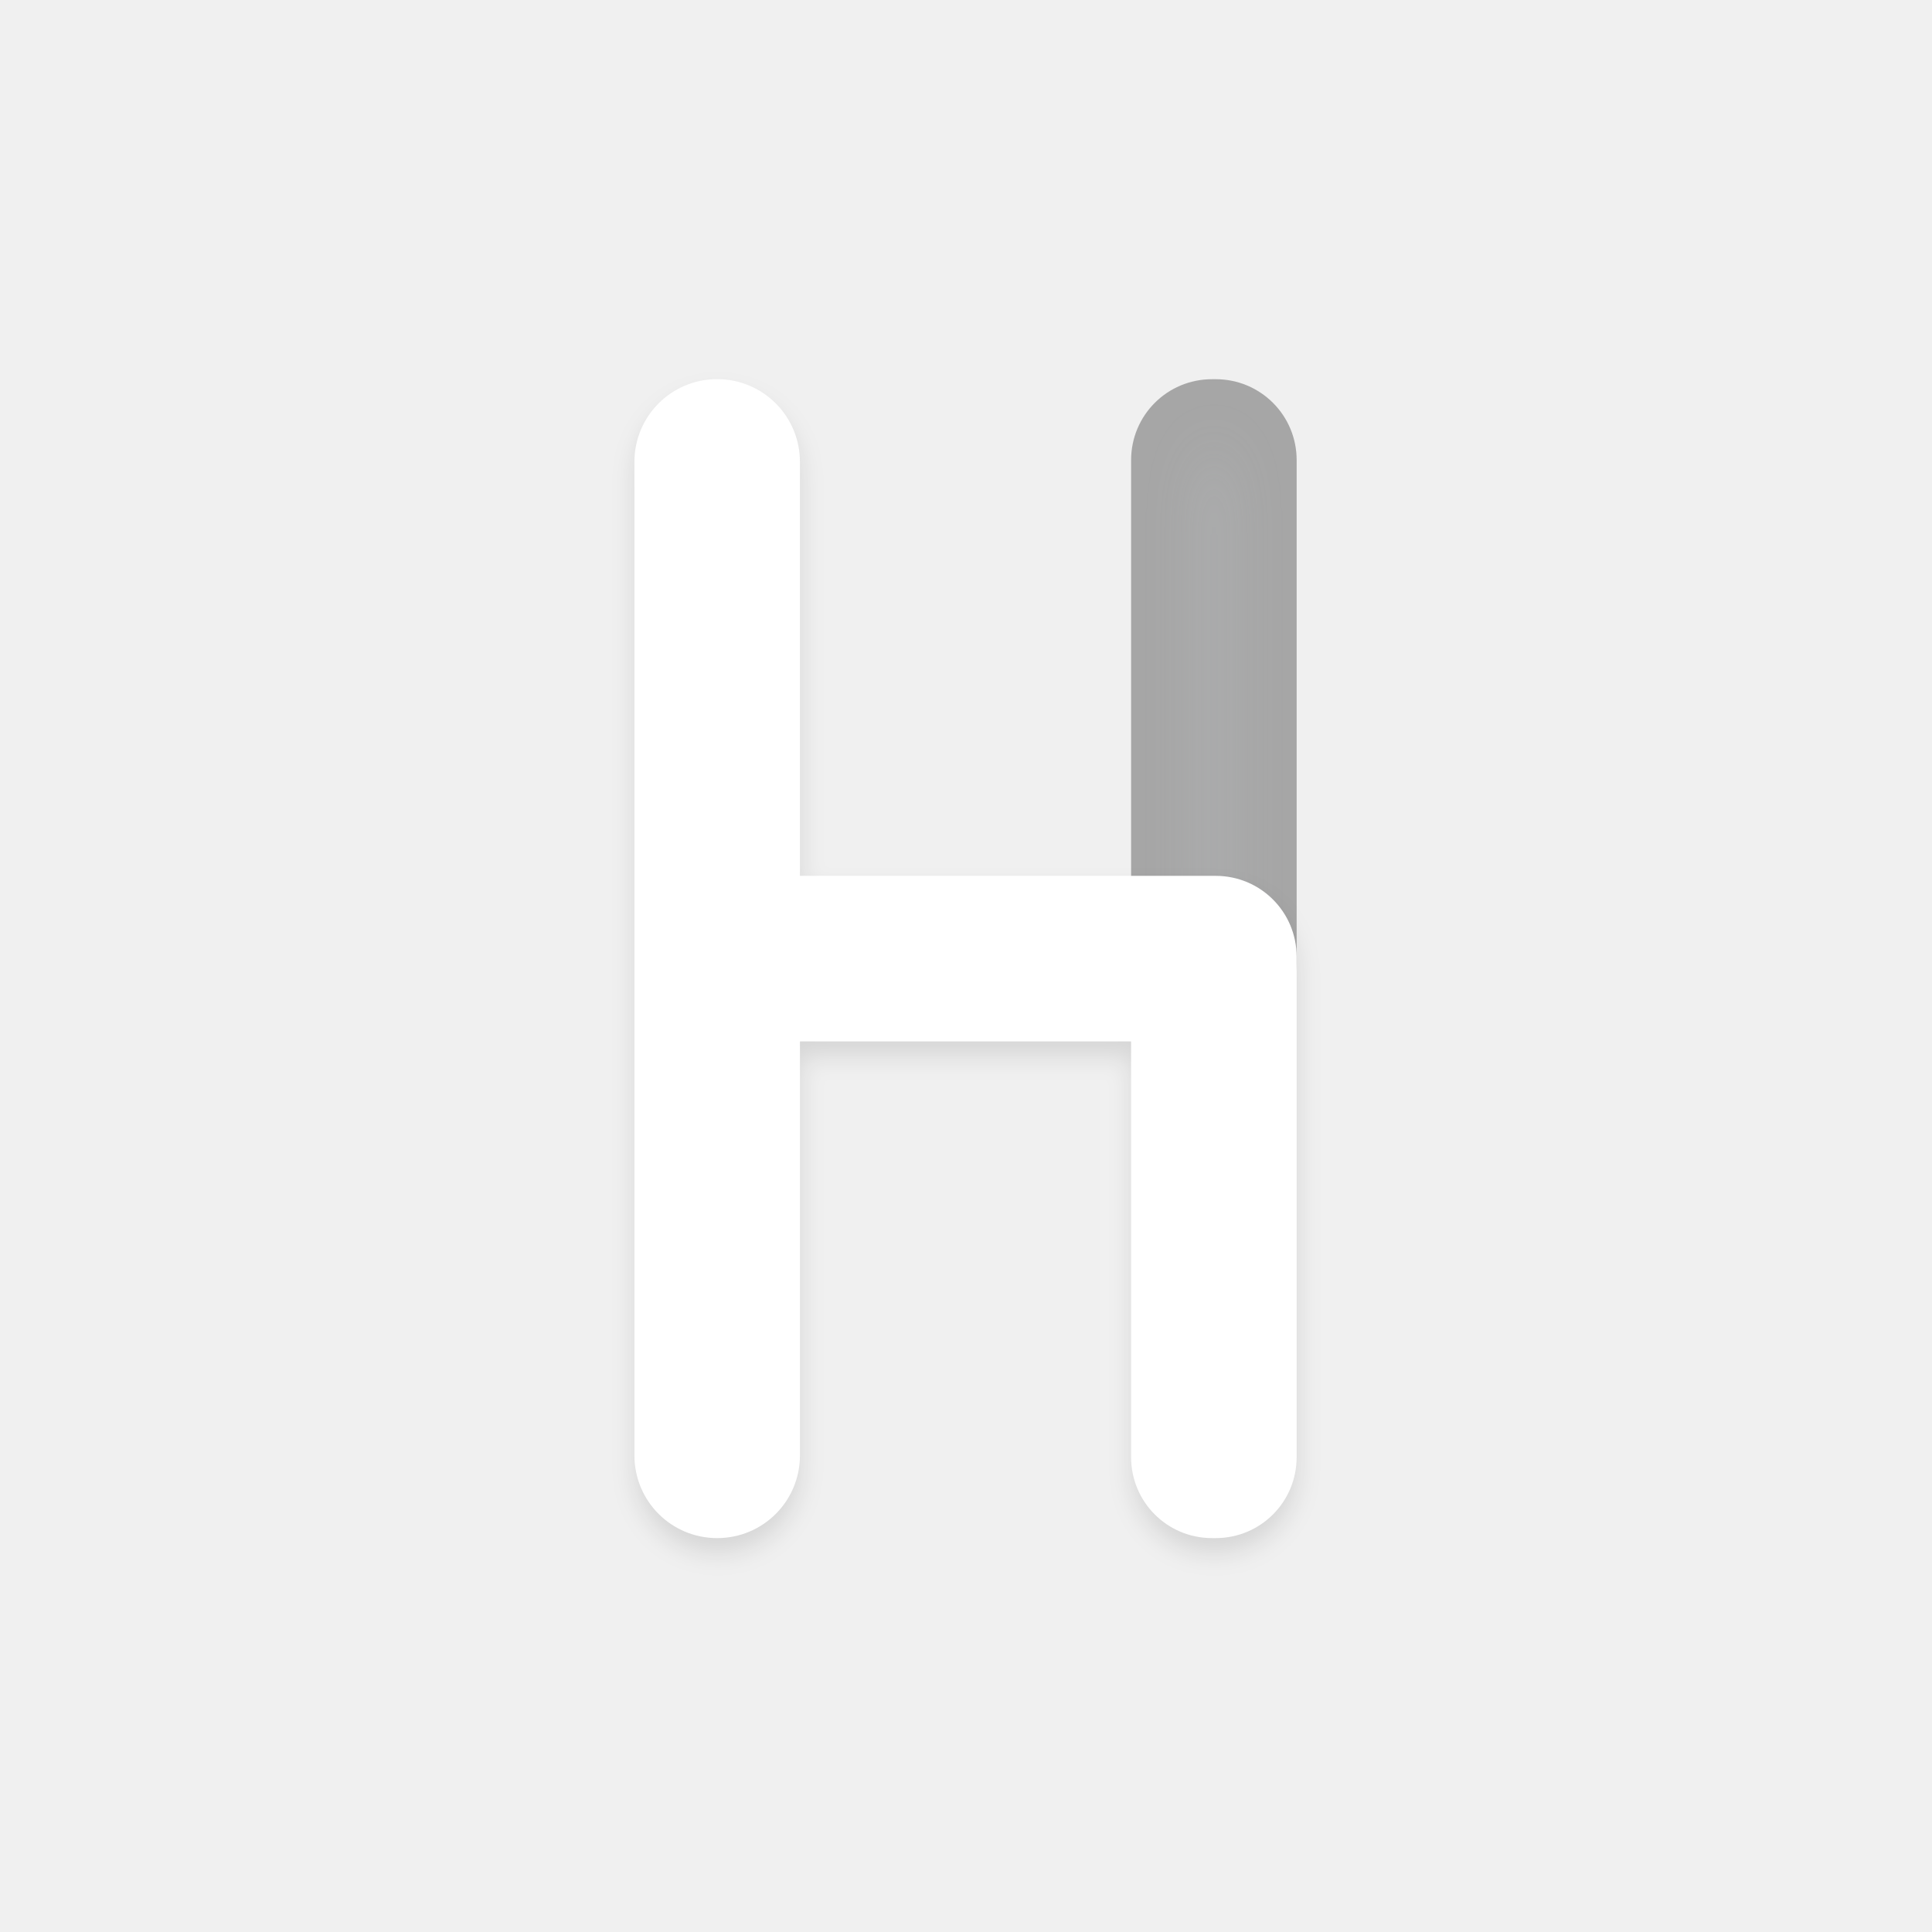
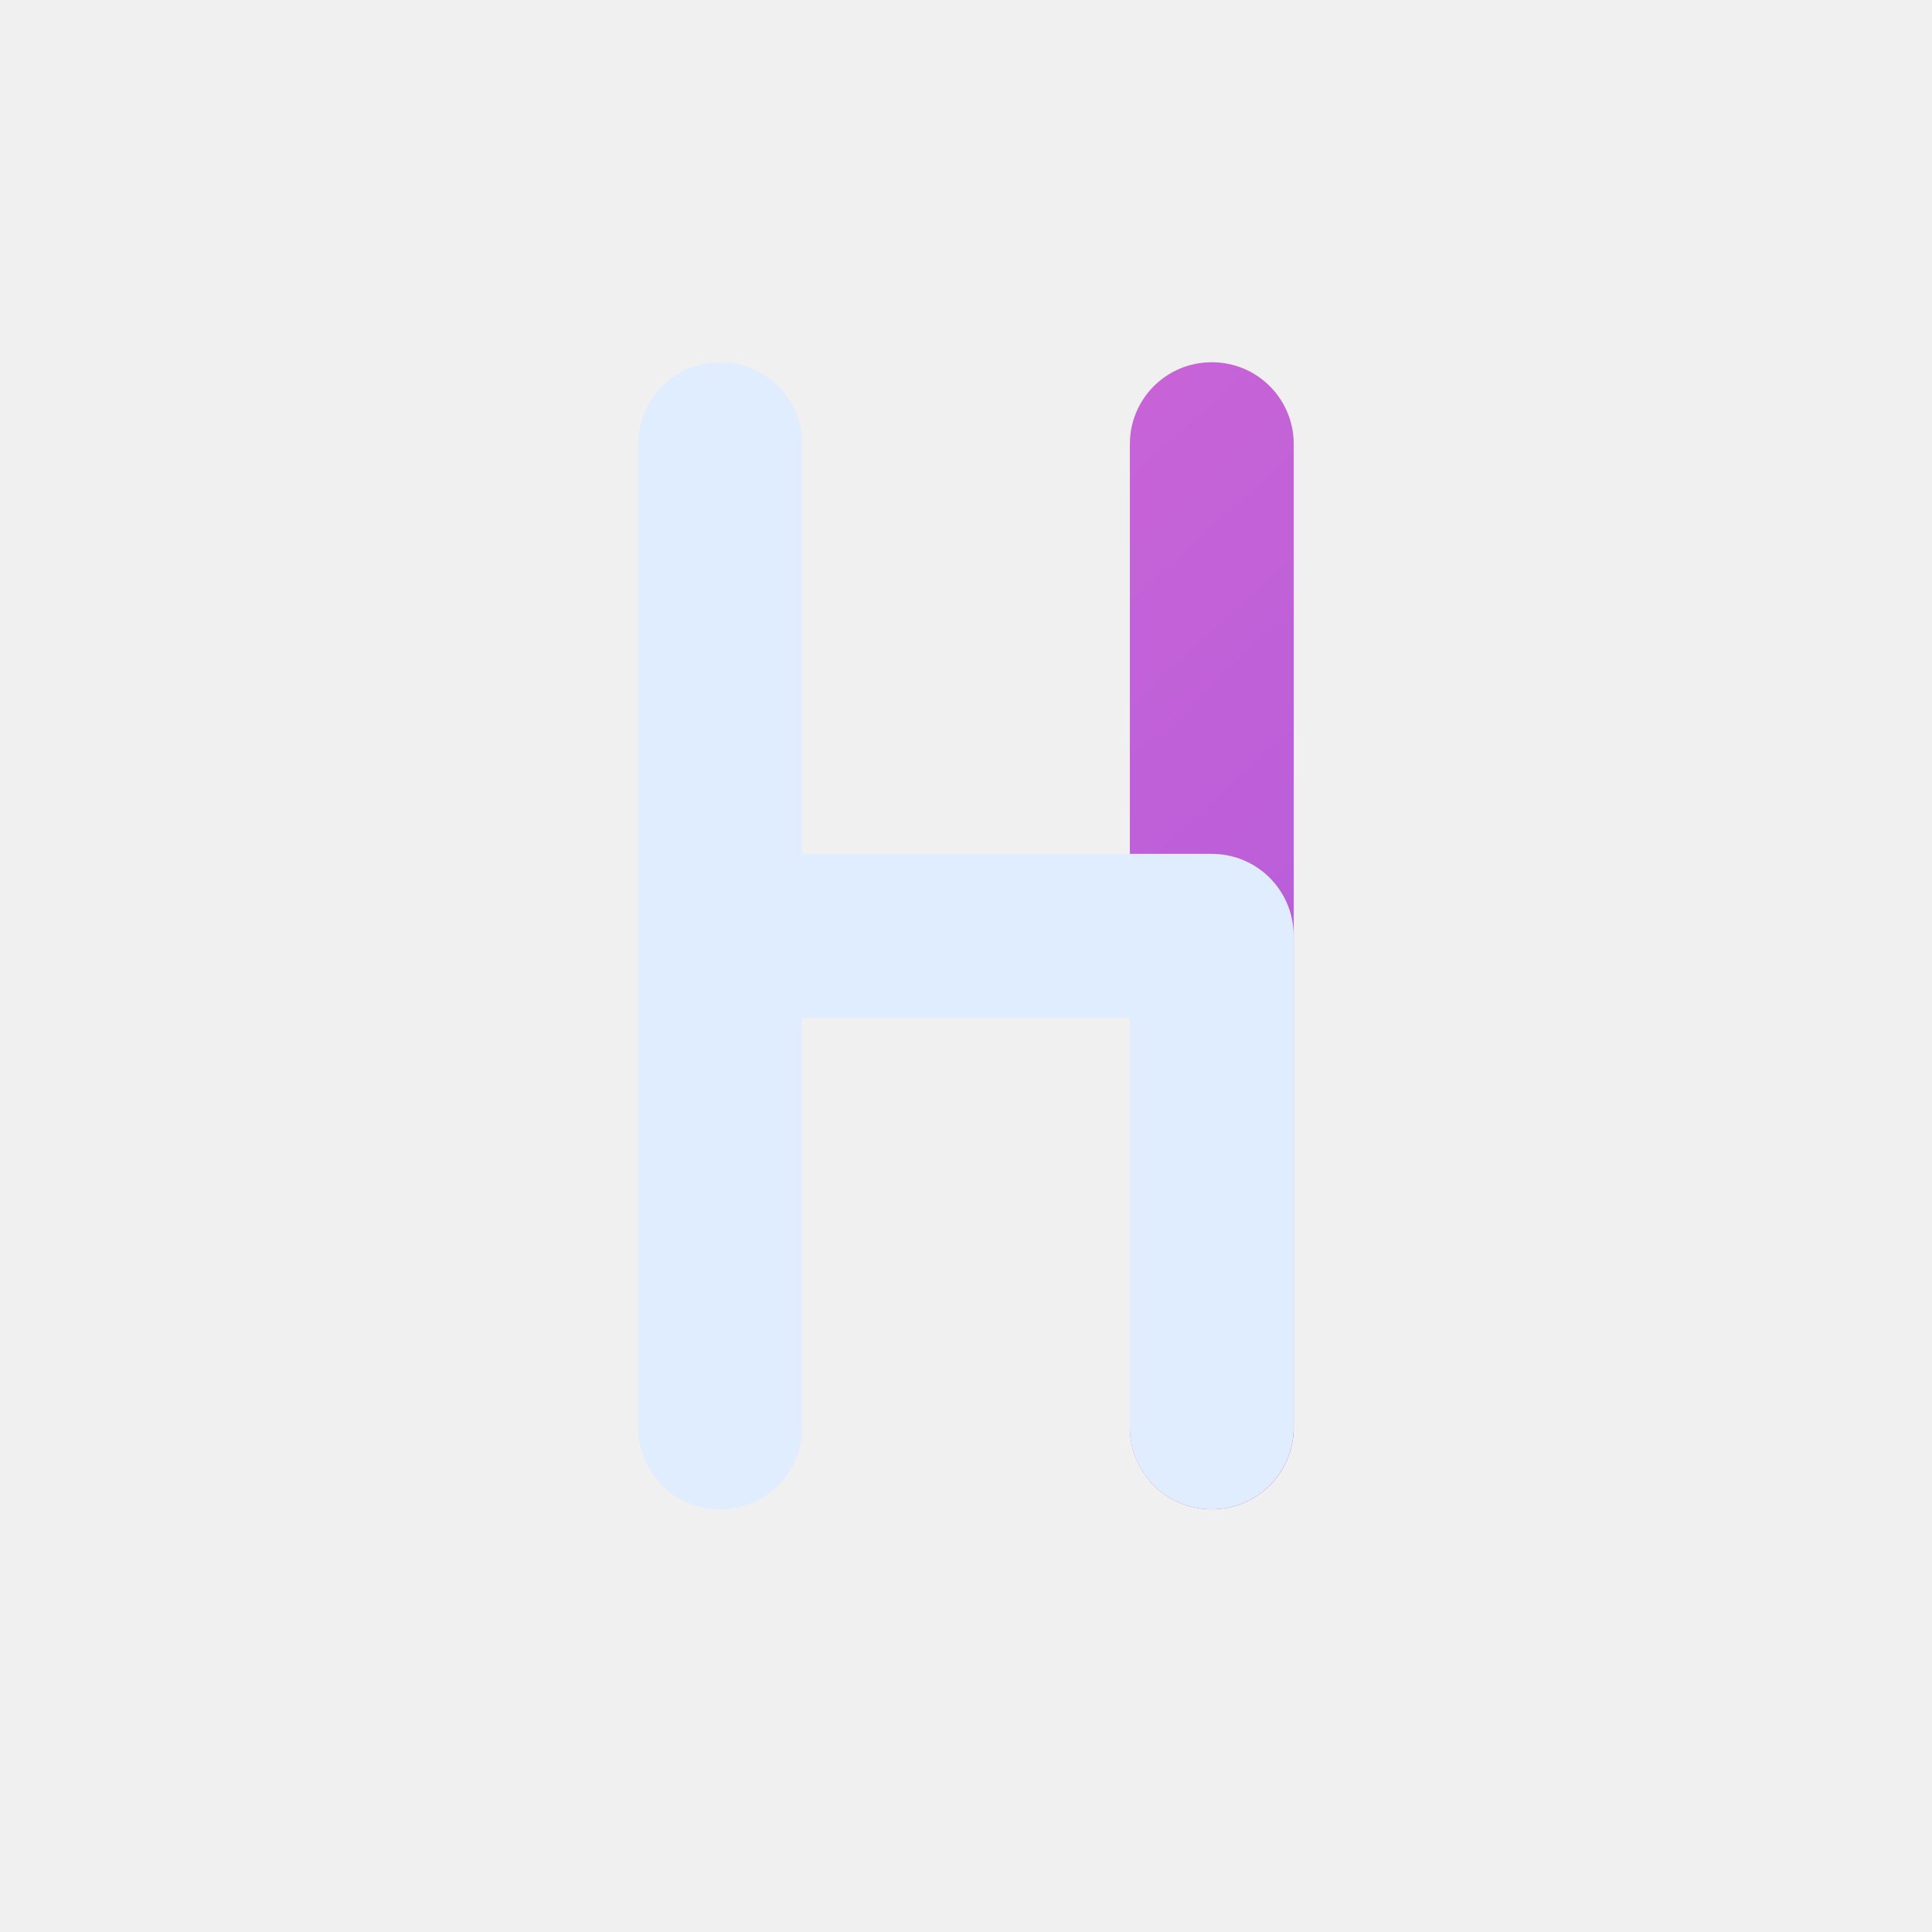
<svg xmlns="http://www.w3.org/2000/svg" xmlns:xlink="http://www.w3.org/1999/xlink" width="128" height="128" viewBox="0 0 33.867 33.867" version="1.1" id="svg8">
  <defs id="defs2">
-     <linearGradient id="linearGradient879">
-       <stop id="stop875" offset="0" style="stop-color:#3977a7;stop-opacity:0" />
-       <stop id="stop877" offset="1" style="stop-color:#c3e9ff;stop-opacity:1" />
+     <linearGradient id="linearGradient884">
+       <stop style="stop-color:#a656dc;stop-opacity:1" offset="0" id="stop880" />
+       <stop style="stop-color:#d96ad5;stop-opacity:1" offset="1" id="stop882" />
    </linearGradient>
-     <linearGradient id="linearGradient869">
-       <stop id="stop865" offset="0" style="stop-color:#136cf2;stop-opacity:1" />
-       <stop id="stop867" offset="1" style="stop-color:#0ba6ff;stop-opacity:1" />
-     </linearGradient>
-     <linearGradient id="linearGradient863">
-       <stop style="stop-color:#136ff3;stop-opacity:1" offset="0" id="stop859" />
-       <stop style="stop-color:#0ba3fe;stop-opacity:1" offset="1" id="stop861" />
-     </linearGradient>
-     <linearGradient id="highlight">
-       <stop style="stop-color:#3977a7;stop-opacity:0" offset="0" id="stop889" />
-       <stop style="stop-color:#c3e5ff;stop-opacity:1" offset="1" id="stop891" />
-     </linearGradient>
-     <linearGradient id="side">
-       <stop id="stop994" offset="0" style="stop-color:#33668e;stop-opacity:1" />
-       <stop id="stop996" offset="1" style="stop-color:#4a89ba;stop-opacity:1" />
-     </linearGradient>
-     <linearGradient id="bg">
-       <stop style="stop-color:#2d5a7d;stop-opacity:1" offset="0" id="stop978" />
-       <stop style="stop-color:#386c94;stop-opacity:1" offset="1" id="stop980" />
-     </linearGradient>
-     <linearGradient xlink:href="#bg" id="linearGradient984" x1="-184.857" y1="713.216" x2="-184.857" y2="617.216" gradientUnits="userSpaceOnUse" gradientTransform="matrix(0.9583336,0,0,0.9583336,113.9644,59.7171)" />
-     <linearGradient xlink:href="#side" id="linearGradient992" x1="-185.857" y1="712.216" x2="-185.857" y2="616.216" gradientUnits="userSpaceOnUse" gradientTransform="matrix(0.9791669,0,0,0.9791669,119.7947,46.83763)" />
-     <linearGradient xlink:href="#linearGradient869" id="linearGradient1008" gradientUnits="userSpaceOnUse" x1="-186.857" y1="727.216" x2="-186.857" y2="615.216" gradientTransform="matrix(1.185185,0,0,1.185185,43.49212,-124.2994)" />
-     <linearGradient xlink:href="#highlight" id="linearGradient897" gradientUnits="userSpaceOnUse" gradientTransform="translate(9.1808013e-6,-1342.431)" x1="-186.857" y1="635.216" x2="-186.857" y2="616.216" />
-     <linearGradient xlink:href="#linearGradient863" id="linearGradient857" x1="-178.857" y1="727.216" x2="-178.857" y2="615.216" gradientUnits="userSpaceOnUse" />
-     <linearGradient xlink:href="#linearGradient879" id="linearGradient873" gradientUnits="userSpaceOnUse" gradientTransform="translate(9.1808013e-6,-9e-5)" x1="-186.857" y1="695.216" x2="-186.857" y2="616.216" />
-     <linearGradient xlink:href="#linearGradient879" id="linearGradient898" gradientUnits="userSpaceOnUse" gradientTransform="translate(9.1808013e-6,-1342.431)" x1="-186.857" y1="635.216" x2="-186.857" y2="616.216" />
-     <filter style="color-interpolation-filters:sRGB" id="filter1400" x="-0.043" width="1.086" y="-1.173" height="3.346">
-       <feGaussianBlur stdDeviation="1.931" id="feGaussianBlur1402" />
-     </filter>
-     <radialGradient xlink:href="#linearGradient1581" id="radialGradient1539" gradientUnits="userSpaceOnUse" gradientTransform="matrix(0,96.73702,-96.73702,0,12383.991,607.217)" cx="-1.4414062e-05" cy="131.106" fx="-1.4414062e-05" fy="131.106" r="1.323" />
-     <linearGradient id="linearGradient1581">
-       <stop style="stop-color:#ffffff;stop-opacity:1;" offset="0" id="stop1577" />
-       <stop style="stop-color:#ffffff;stop-opacity:0.173" offset="1" id="stop1579" />
-     </linearGradient>
-     <filter style="color-interpolation-filters:sRGB" id="filter6485" x="-0.992" width="2.984" y="-0.14" height="1.281">
-       <feGaussianBlur stdDeviation="0.047" id="feGaussianBlur6487" />
-     </filter>
-     <linearGradient xlink:href="#linearGradient1212" id="linearGradient1552" gradientUnits="userSpaceOnUse" x1="0.265" y1="131.371" x2="2.381" y2="133.487" gradientTransform="matrix(48.36851,0,0,48.36851,-298.8566,-5734.196)" />
-     <linearGradient id="linearGradient1212">
-       <stop style="stop-color:#ad05ff;stop-opacity:1" offset="0" id="stop1208" />
-       <stop style="stop-color:#6320ff;stop-opacity:1" offset="1" id="stop1210" />
-     </linearGradient>
-     <filter height="1.034" y="-0.017" width="1.059" x="-0.03" id="filter1248" style="color-interpolation-filters:sRGB">
-       <feGaussianBlur id="feGaussianBlur1250" stdDeviation="0.543" />
-     </filter>
-     <filter style="color-interpolation-filters:sRGB" id="filter1050" x="-0.043" width="1.086" y="-0.025" height="1.049">
-       <feGaussianBlur stdDeviation="0.784" id="feGaussianBlur1052" />
-     </filter>
+     <linearGradient xlink:href="#linearGradient884" id="linearGradient886" x1="29.633" y1="291.708" x2="6.35" y2="266.308" gradientUnits="userSpaceOnUse" gradientTransform="matrix(3.779528,0,0,3.779528,0,-994.5196)" />
  </defs>
-   <g id="layer1" transform="translate(-0.00465012,-263.1007)">
-     <g id="g895" transform="matrix(0.2645833,0,0,0.2645833,79.07262,102.4742)">
-       <path style="opacity:0.106;fill:#010101;fill-opacity:1;stroke:none;stroke-width:10.987;stroke-linecap:round;stroke-linejoin:round;stroke-miterlimit:4;stroke-dasharray:none;stroke-opacity:1;paint-order:markers stroke fill;filter:url(#filter1050)" d="m -251.281,633.213 c -3.038,0 -5.484,2.447 -5.484,5.486 v 32.906 32.908 c 0,3.039 2.446,5.484 5.484,5.484 3.038,0 5.484,-2.445 5.484,-5.484 v -27.422 h 21.939 v 27.543 c 0,2.971 2.392,5.363 5.363,5.363 h 0.242 c 2.971,0 5.363,-2.391 5.363,-5.363 v -33.029 -0.121 c 0,-2.971 -2.392,-5.363 -5.363,-5.363 h -0.121 -0.121 -27.303 v -27.422 c 0,-3.038 -2.446,-5.486 -5.484,-5.486 z" id="path916" />
-       <path id="rect1503" d="m -218.537,632.216 h 0.242 c 2.971,0 5.363,2.392 5.363,5.363 v 33.15 c 0,2.971 -2.392,5.363 -5.363,5.363 h -0.242 c -2.971,0 -5.363,-2.392 -5.363,-5.363 v -33.15 c 0,-2.971 2.392,-5.363 5.363,-5.363 z" style="opacity:0.31;fill:#000000;fill-opacity:1;stroke:none;stroke-width:10.987;stroke-linecap:round;stroke-linejoin:round;stroke-miterlimit:4;stroke-dasharray:none;stroke-opacity:1;paint-order:markers stroke fill" />
-       <path id="rect1505" d="m 1.662,131.688 h 0.003 c 0.031,0 0.055,0.025 0.055,0.056 v 0.69 c 0,0.031 -0.025,0.056 -0.055,0.056 h -0.003 c -0.031,0 -0.055,-0.025 -0.055,-0.056 v -0.69 c 0,-0.031 0.025,-0.056 0.055,-0.056 z" style="opacity:0.099;fill:#d7dee5;fill-opacity:1;stroke:none;stroke-width:0.151;stroke-linecap:round;stroke-linejoin:round;stroke-miterlimit:4;stroke-dasharray:none;stroke-opacity:1;paint-order:markers stroke fill;filter:url(#filter6485)" transform="matrix(31.36005,0,0,42.438,-270.5701,-4951.437)" />
-       <path id="rect1515" d="m -251.324,632.213 c -3.038,0 -5.484,2.447 -5.484,5.486 v 32.906 32.908 c 0,3.039 2.446,5.484 5.484,5.484 3.038,0 5.484,-2.445 5.484,-5.484 v -27.422 h 21.939 v 27.543 c 0,2.971 2.392,5.363 5.363,5.363 h 0.242 c 2.971,0 5.363,-2.391 5.363,-5.363 v -33.029 -0.121 c 0,-2.971 -2.392,-5.363 -5.363,-5.363 h -0.121 -0.121 -27.303 V 637.7 c 0,-3.038 -2.446,-5.486 -5.484,-5.486 z" style="opacity:1;fill:#ffffff;fill-opacity:1;stroke:none;stroke-width:10.987;stroke-linecap:round;stroke-linejoin:round;stroke-miterlimit:4;stroke-dasharray:none;stroke-opacity:1;paint-order:markers stroke fill" />
-     </g>
+   <g id="layer1" transform="translate(0,-263.1333)">
+     <path style="opacity:1;fill:url(#linearGradient886);fill-opacity:1;fill-rule:nonzero;stroke:none;stroke-width:1;stroke-opacity:1" d="M 80.285 24 C 77.278 24 74.857 26.42 74.857 29.428 L 74.857 94.57 C 74.857 97.578 77.278 100 80.285 100 C 83.293 100 85.715 97.578 85.715 94.57 L 85.715 29.428 C 85.715 26.42 83.293 24 80.285 24 z " transform="matrix(0.2645833,0,0,0.2645833,0,263.1333)" id="rect874" />
+     <path style="opacity:1;fill:#e0edff;fill-opacity:1;fill-rule:nonzero;stroke:none;stroke-width:0.633;stroke-opacity:1" d="m 12.624,269.483 c -0.796,0 -1.436,0.641 -1.436,1.436 v 17.236 c 0,0.796 0.641,1.436 1.436,1.436 0.796,0 1.436,-0.641 1.436,-1.436 v -7.181 h 5.745 v 7.181 c 0,0.796 0.641,1.436 1.436,1.436 0.796,0 1.436,-0.641 1.436,-1.436 v -8.618 c 0,-0.796 -0.641,-1.436 -1.436,-1.436 h -7.181 v -7.181 c 0,-0.796 -0.641,-1.436 -1.436,-1.436 z" id="rect817" />
  </g>
</svg>
